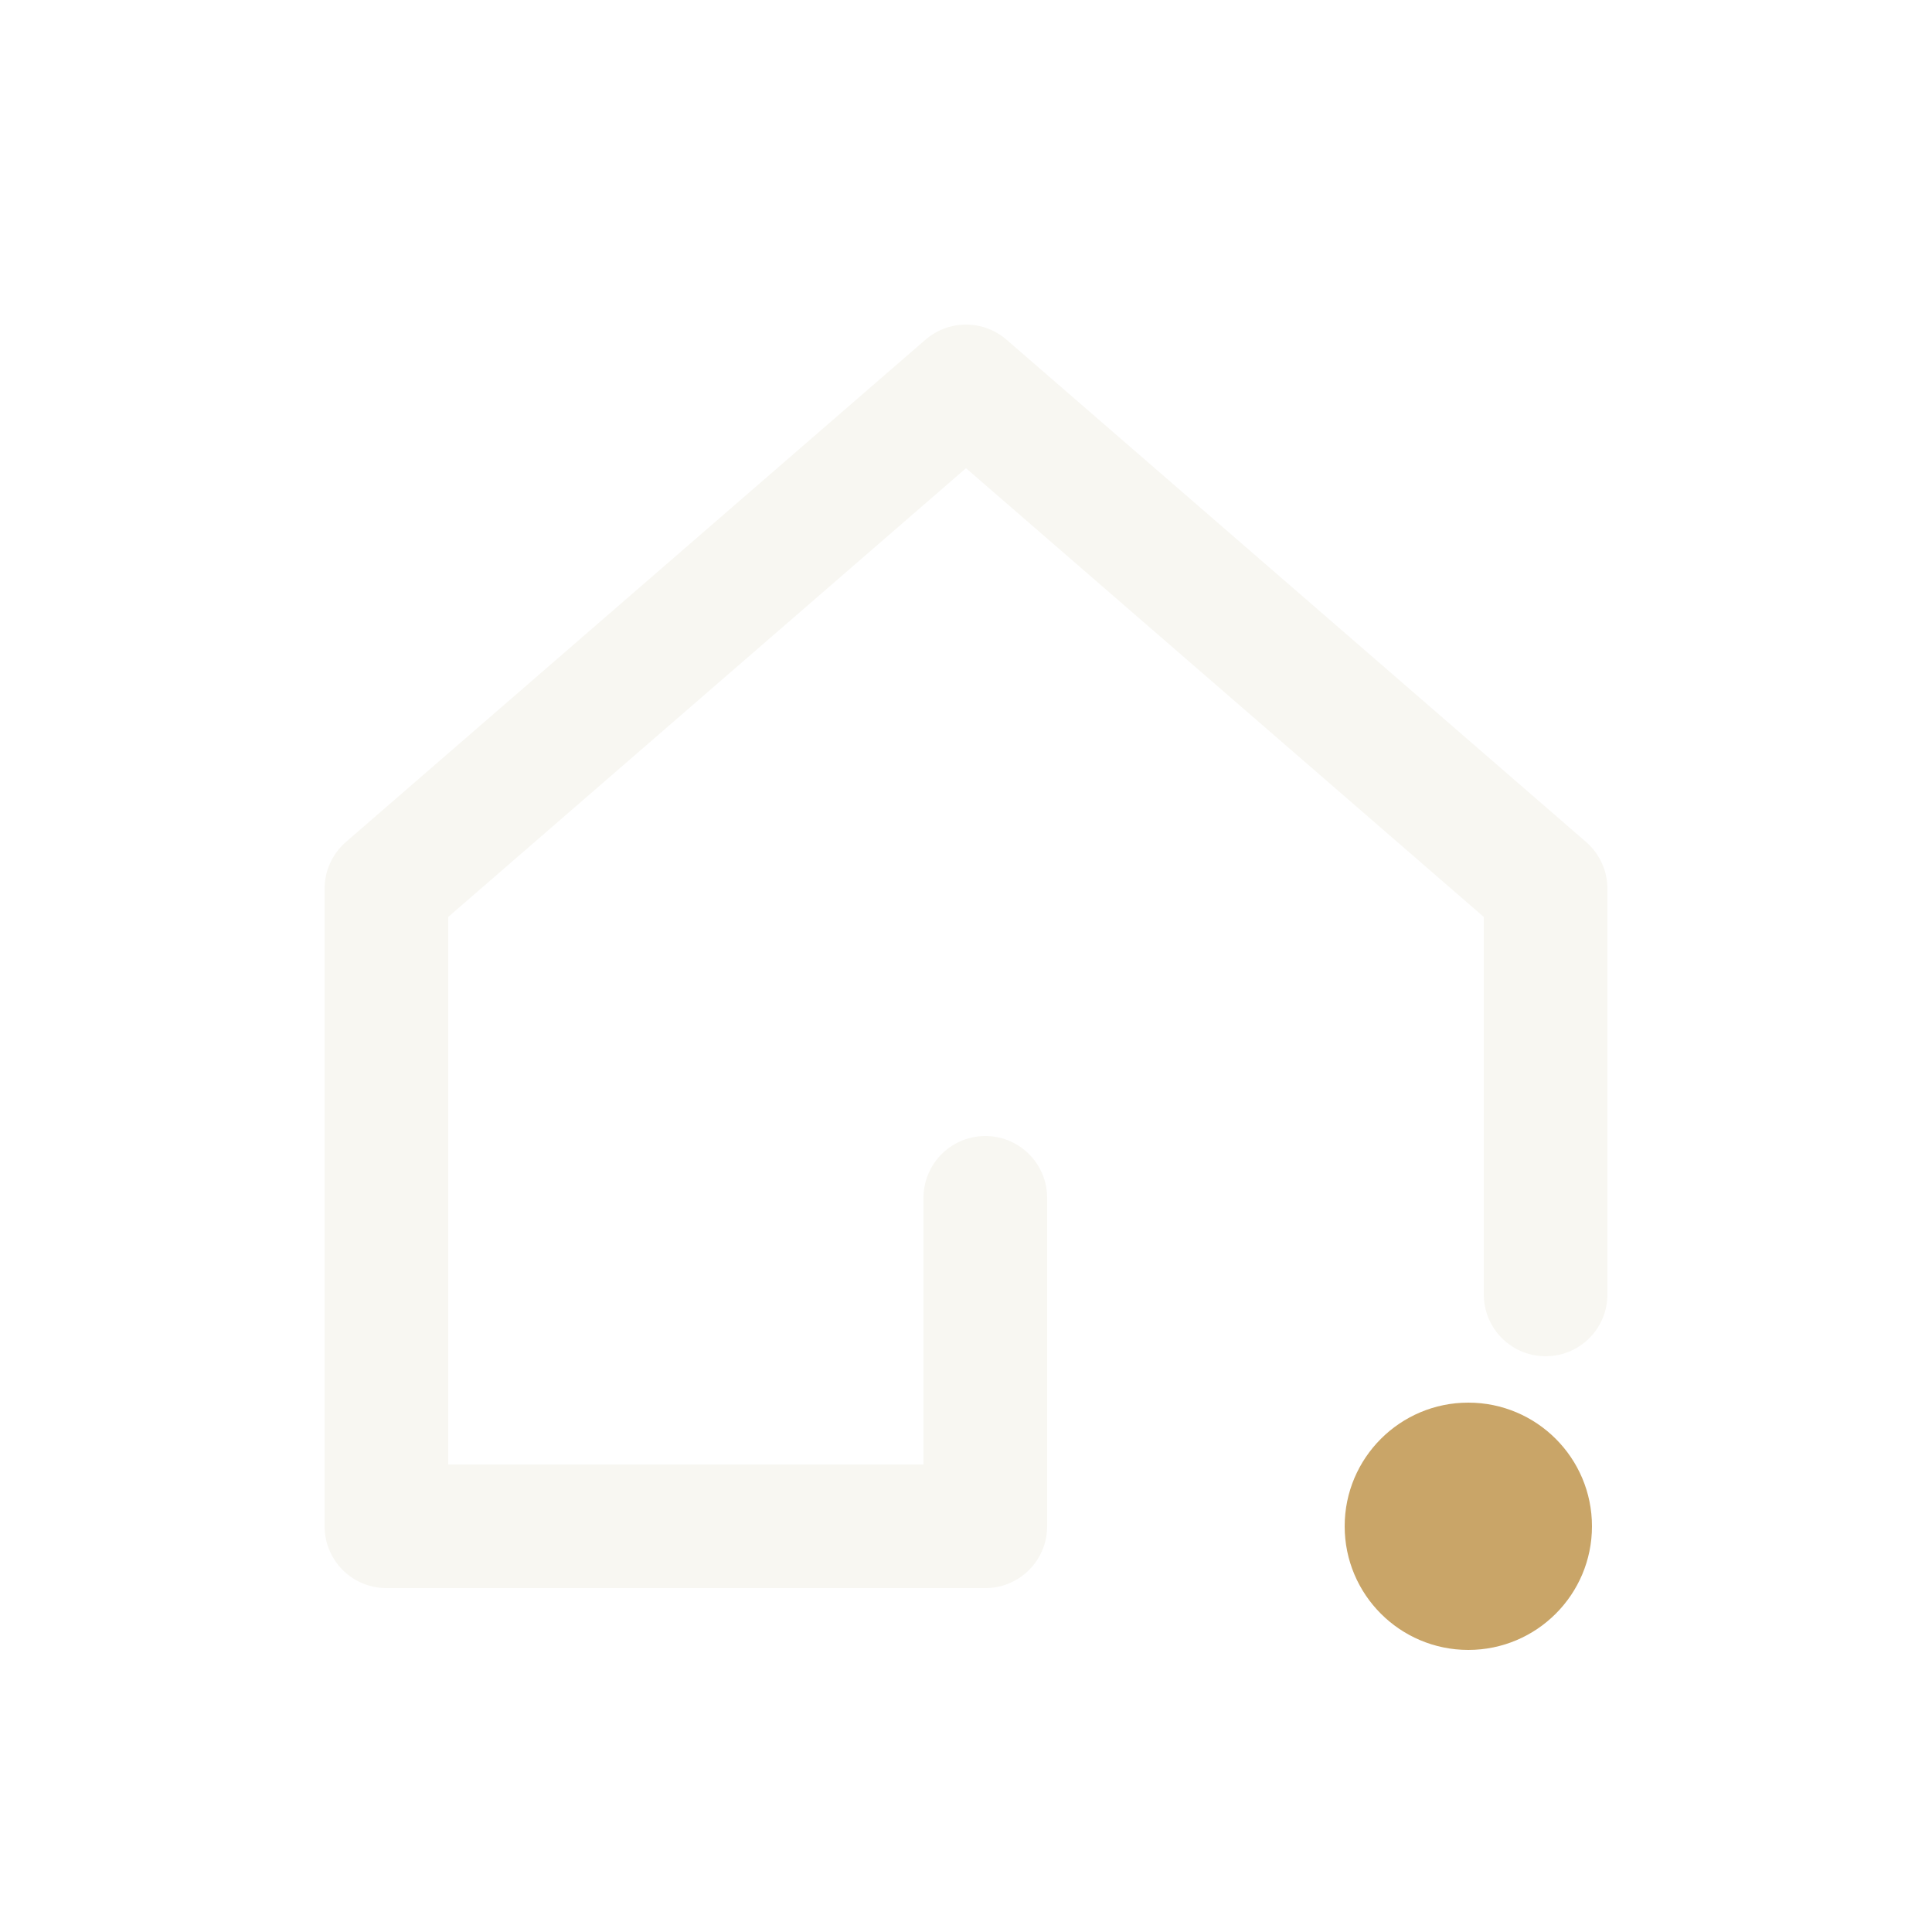
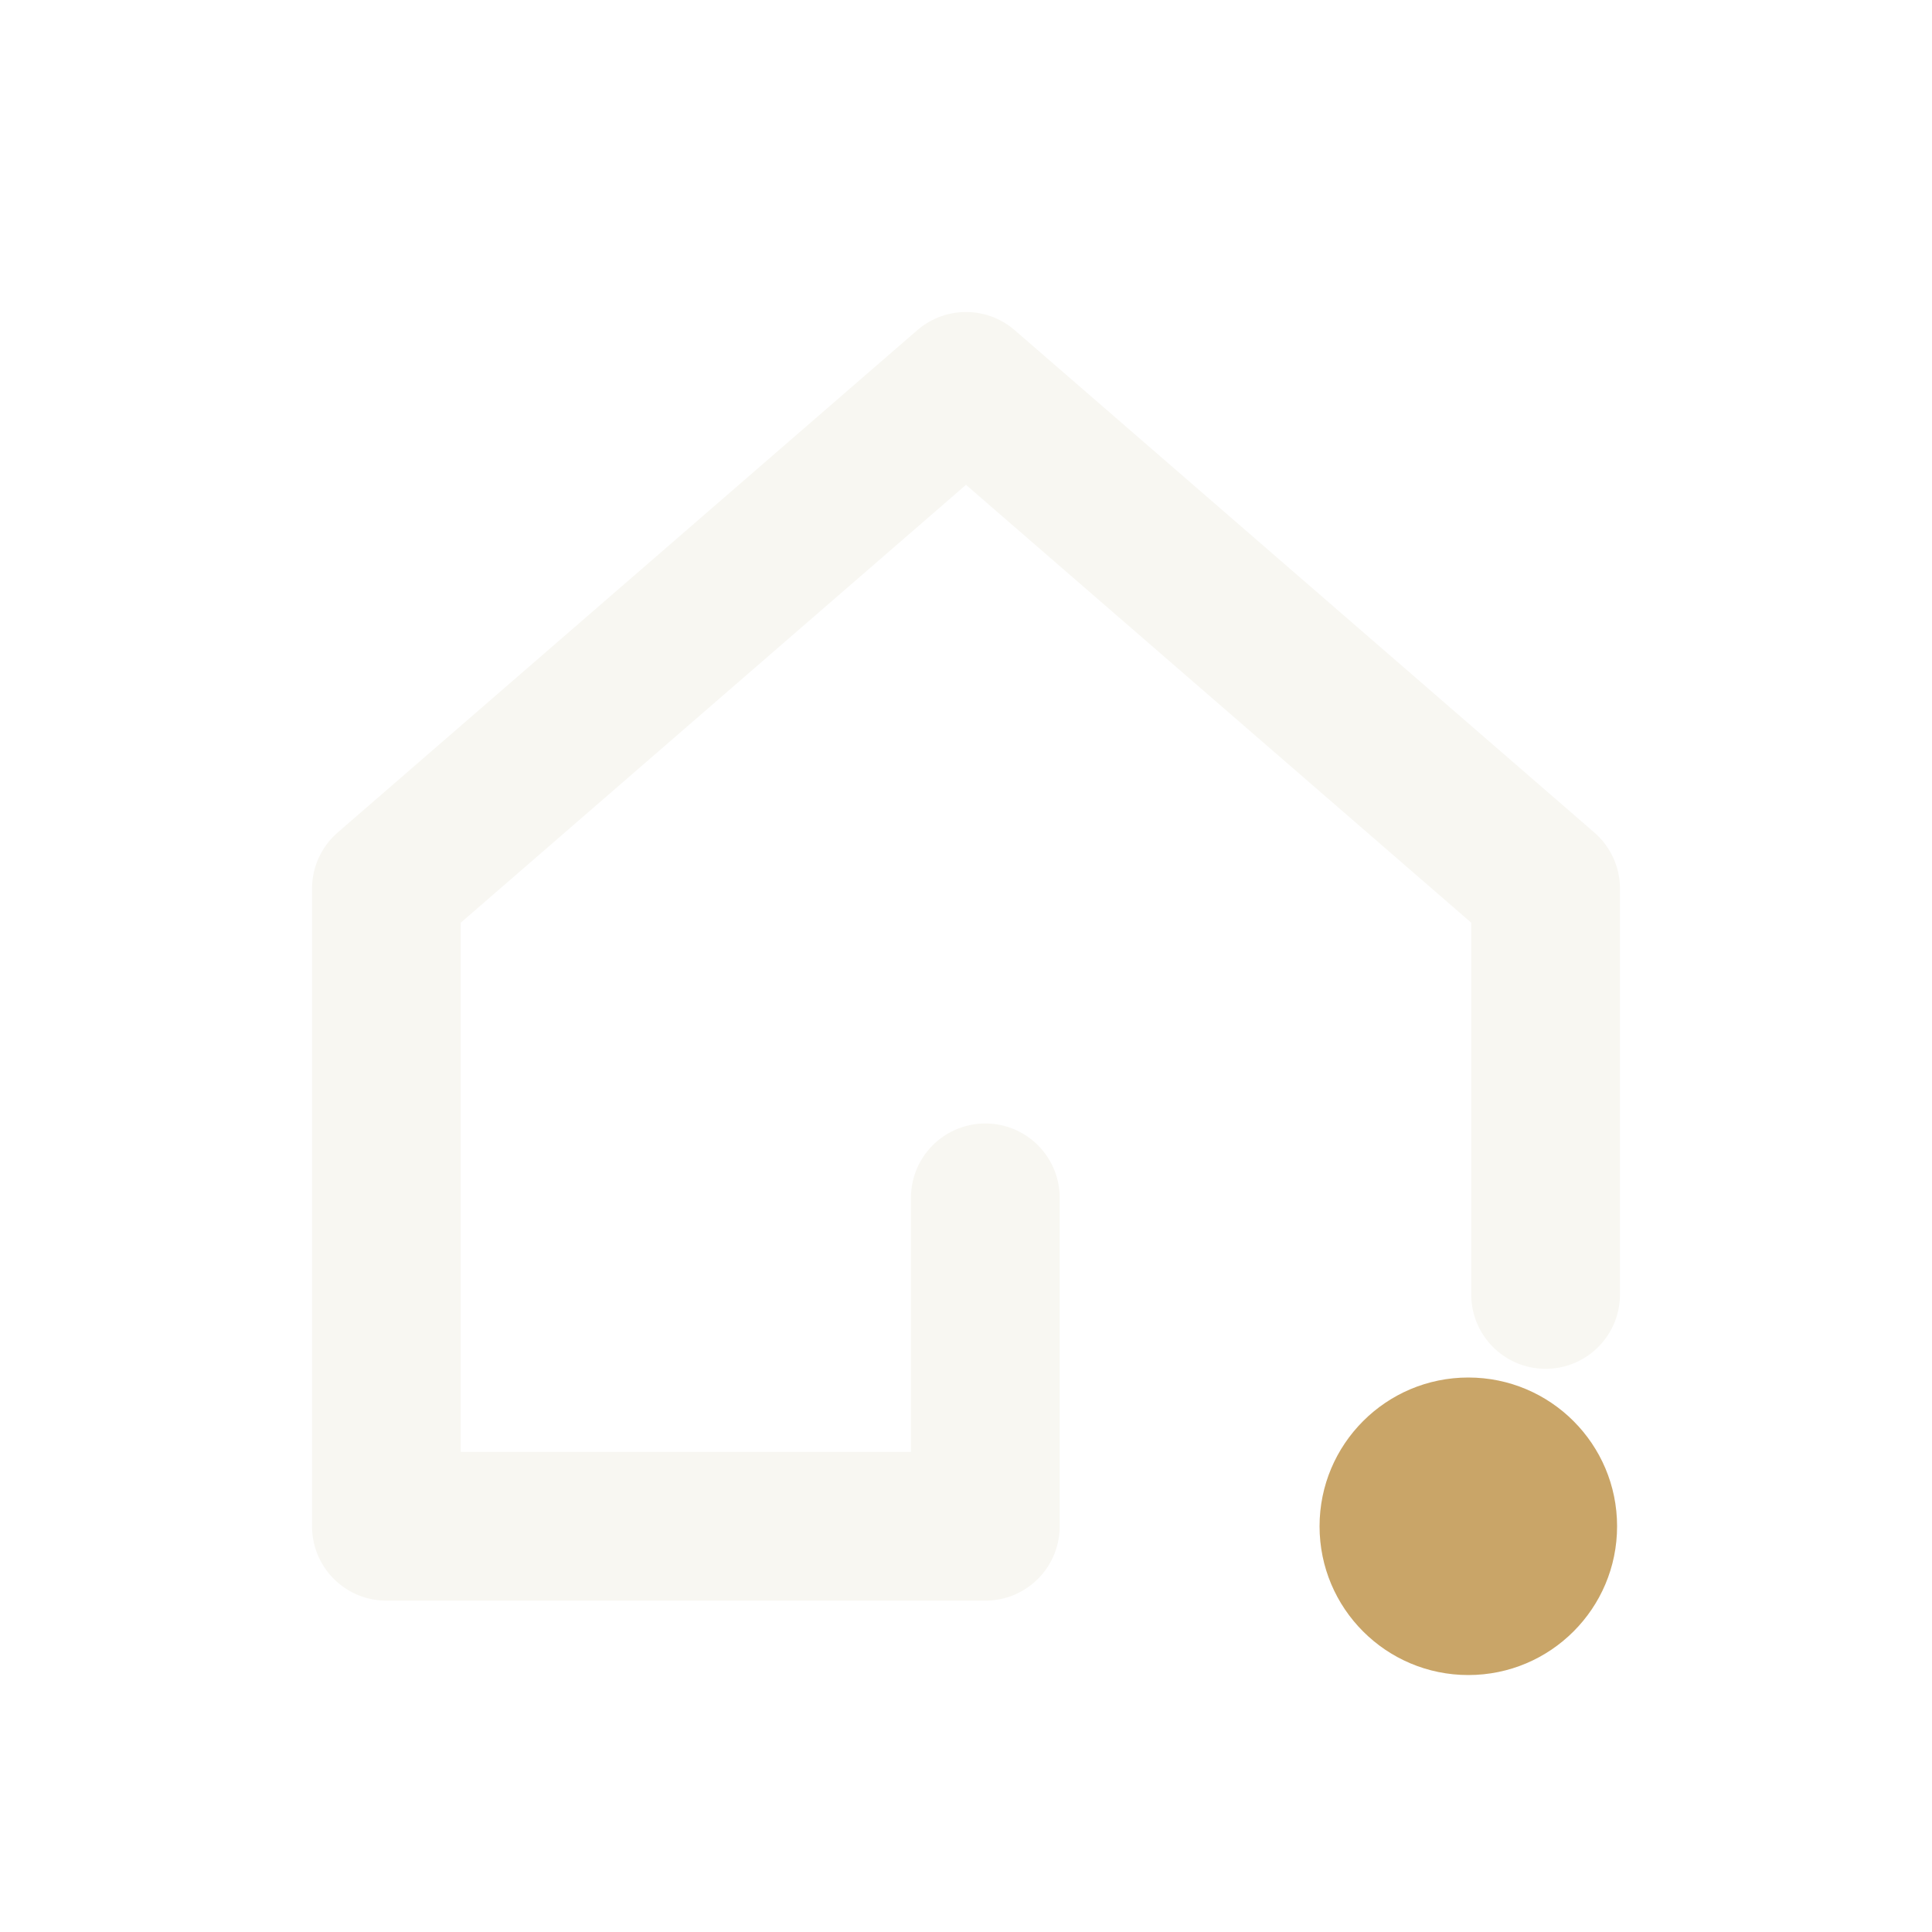
<svg xmlns="http://www.w3.org/2000/svg" viewBox="0 0 100 100" role="img" aria-label="Casa em Dia">
-   <path d="M20 46 L50 20 L80 46 L80 67 M20 46 L20 79 L51 79 L51 62" fill="none" stroke="#F8F7F2" stroke-width="6.4" stroke-linecap="round" stroke-linejoin="round" />
-   <circle cx="76" cy="79" r="6.4" fill="#C9A568" />
+   <path d="M20 46 L50 20 L80 46 L80 67 M20 46 L20 79 L51 79 L51 62" fill="none" stroke="#F8F7F2" stroke-width="7.7" stroke-linecap="round" stroke-linejoin="round" />
+   <circle cx="76" cy="79" r="7.7" fill="#C9A568" />
</svg>
